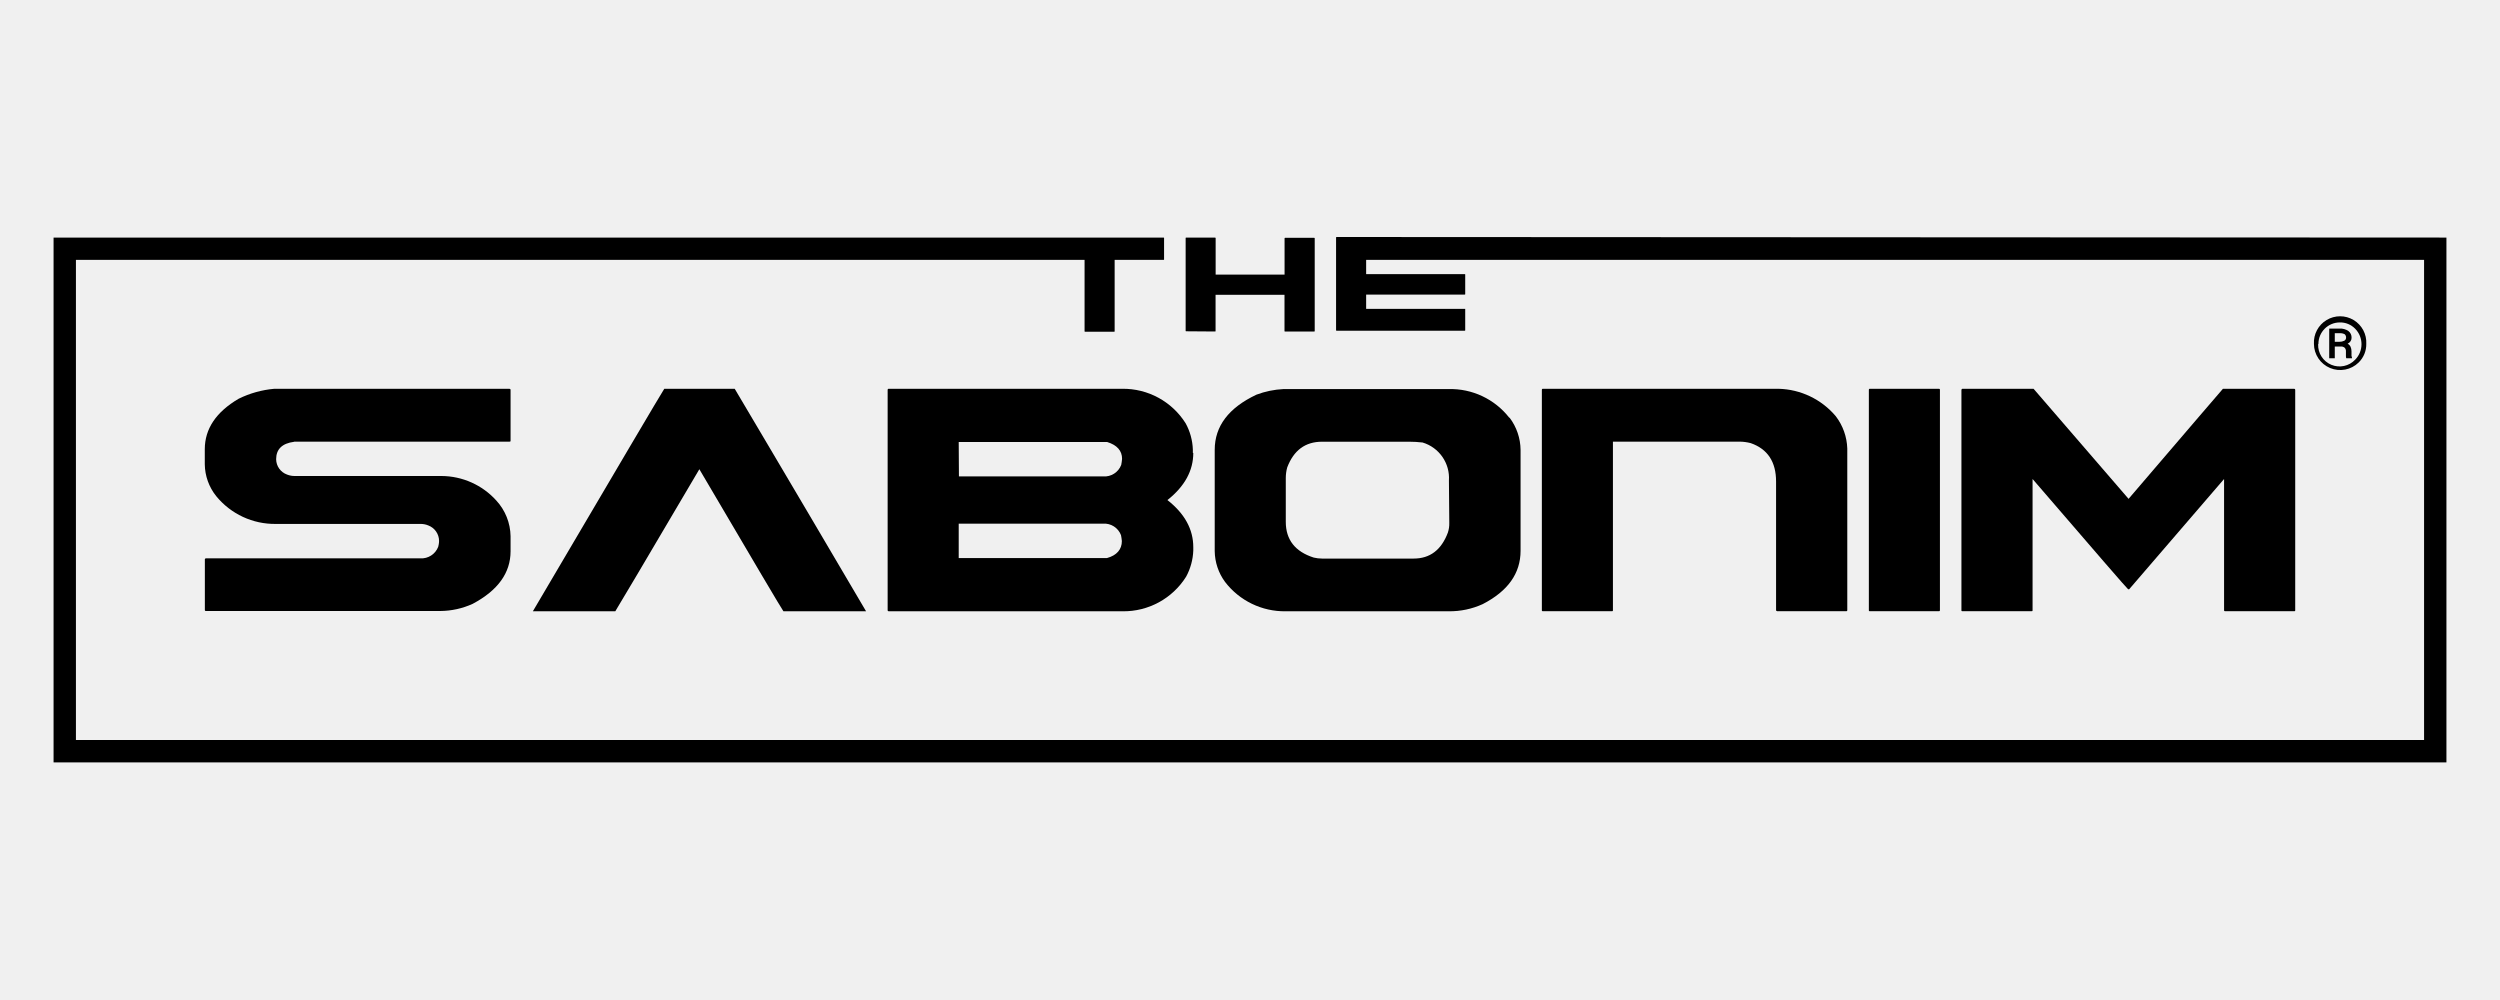
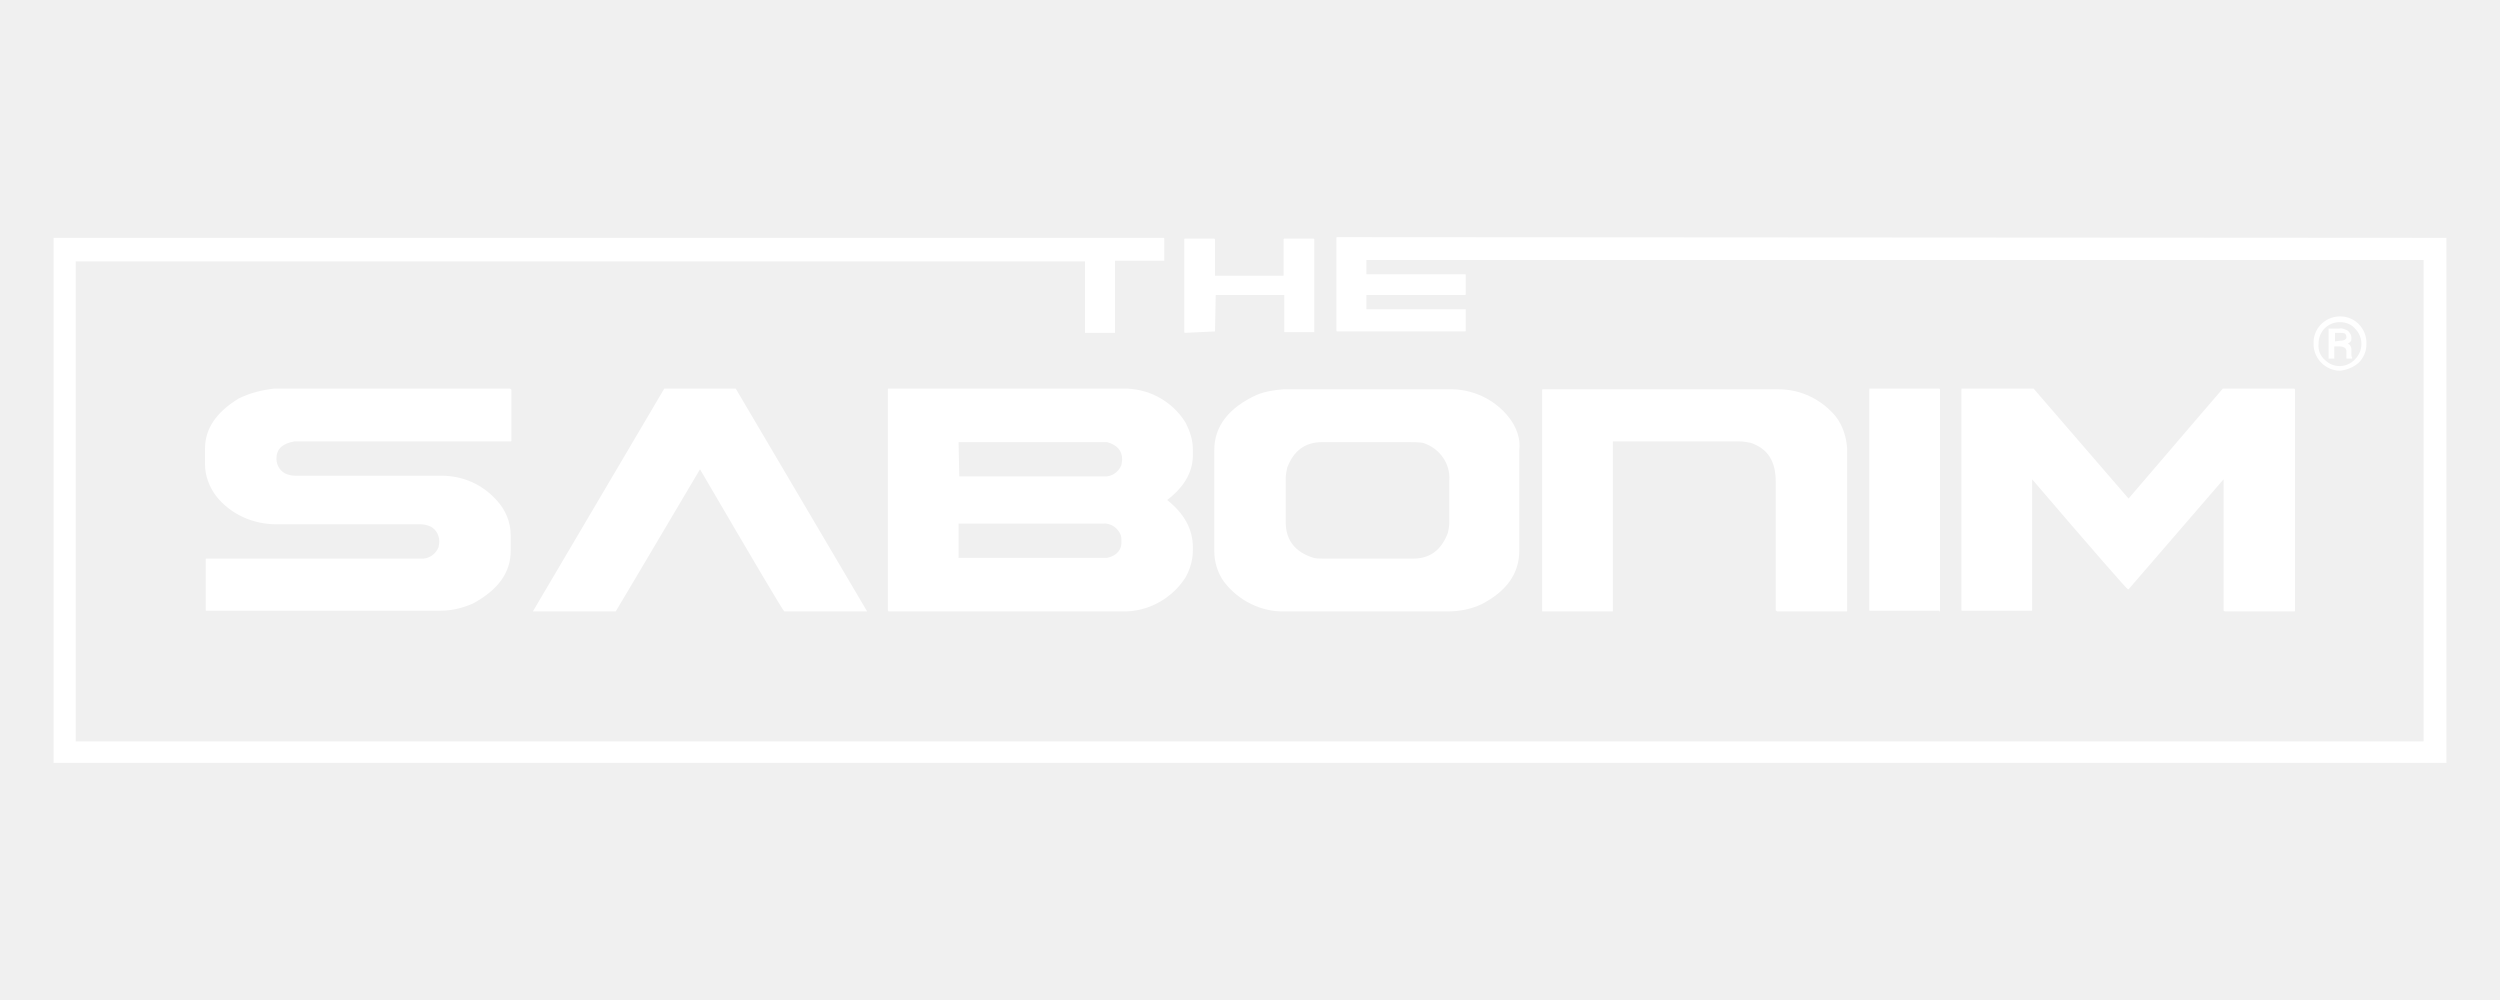
- <svg xmlns="http://www.w3.org/2000/svg" id="Capa_1" data-name="Capa 1" viewBox="0 0 350 140">
-   <path d="M170.12,46.41a.05.05,0,0,0,.06-.06V41.27h9.65v5.08a.05.05,0,0,0,.06.06H184a.05.05,0,0,0,.06-.06v-13s0,0-.06-.06h-4.1s0,0-.06.06v5.09h-9.65V33.32s0,0-.06-.06h-4.07a.07.07,0,0,0-.07.06v13s0,.06.07.06Z" />
-   <path d="M342.5,33.26v73.48H7.5V33.26H162.91s.06,0,.06.06v3a.05.05,0,0,1-.06.06h-6.86v10a.05.05,0,0,1-.06.06H151.9a.05.05,0,0,1-.06-.06v-10H10.63v67.22H339.37V36.38H191.26v2h13.8c.06,0,.07,0,.07.06v2.74s0,.06-.07.06h-13.8v2h13.8c.06,0,.07,0,.07,0v3s0,.06-.07.06H187.13s-.08,0-.08-.06v-13a.08.08,0,0,1,.08-.06Z" />
-   <path d="M41.18,61.83H71.33c.1,0,.15,0,.15-.14V54.58q0-.12-.15-.15H38.4a14.08,14.08,0,0,0-5,1.4q-4.72,2.78-4.73,7.05V65a7.27,7.27,0,0,0,1.6,4.46,10.59,10.59,0,0,0,8.36,3.89h20.2a2.75,2.75,0,0,1,1.13.21,2.33,2.33,0,0,1,1.51,2.17c0,.08,0,.35-.12.82a2.52,2.52,0,0,1-2.52,1.62h-30a.14.14,0,0,0-.15.12v7.11c0,.09.05.14.15.14H61.64a11.1,11.1,0,0,0,4.53-1q5.31-2.82,5.31-7.37V75.07a7.56,7.56,0,0,0-2-5,10.4,10.4,0,0,0-7.66-3.43H41.3a2.86,2.86,0,0,1-1.11-.2,2.31,2.31,0,0,1-1.53-2.15c0-1.41.84-2.22,2.52-2.44" />
-   <path d="M167,63.41v-.47a8.24,8.24,0,0,0-1-3.66,10.33,10.33,0,0,0-8.91-4.85H124.41c-.07,0-.12,0-.14.15V85.43c0,.1.07.15.14.15h32.74a10.33,10.33,0,0,0,8.91-4.85,8.3,8.3,0,0,0,1-3.66V76.6c0-2.49-1.2-4.69-3.62-6.59,2.42-1.92,3.62-4.12,3.62-6.6M155,78.13H134.22V73.31h20.2a2.51,2.51,0,0,1,2.52,1.61,7.92,7.92,0,0,1,.12.83c0,1.16-.7,2-2.09,2.38M134.22,61.88H155c1.39.43,2.09,1.22,2.09,2.36a7.63,7.63,0,0,1-.12.85,2.51,2.51,0,0,1-2.52,1.61h-20.2Z" />
-   <path d="M211.29,58.47a10.44,10.44,0,0,0-8.5-4H179.67a12.53,12.53,0,0,0-3.76.78q-5.85,2.76-5.85,7.73V77.16a7.42,7.42,0,0,0,1.44,4.3A10.5,10.5,0,0,0,180,85.58h22.84a11.14,11.14,0,0,0,4.73-1q5.31-2.73,5.31-7.47V63a7.62,7.62,0,0,0-1.54-4.53m-8.44,14.71a4,4,0,0,1-.2,1.39c-.91,2.42-2.5,3.63-4.79,3.63H185.09a5.06,5.06,0,0,1-1.17-.14c-2.61-.83-3.91-2.51-3.91-5V66.91a5.6,5.6,0,0,1,.2-1.47c.91-2.4,2.53-3.6,4.88-3.6h12.19a16.84,16.84,0,0,1,1.88.11,5.19,5.19,0,0,1,3.69,5.32Z" />
-   <path d="M248.78,85.57h9.7a.13.13,0,0,0,.14-.14V62.79A7.85,7.85,0,0,0,257,58.26a10.82,10.82,0,0,0-8-3.83H216c-.08,0-.12,0-.14.15V85.43a.12.12,0,0,0,.14.14h9.66c.1,0,.15,0,.15-.14V61.83h17.76a6.37,6.37,0,0,1,1.54.21q3.54,1.24,3.54,5.37v18a.13.13,0,0,0,.14.14" />
-   <path d="M271.45,85.57a.13.13,0,0,0,.14-.14V54.58c0-.08,0-.13-.14-.15h-9.67c-.08,0-.12,0-.14.15V85.43a.12.12,0,0,0,.14.14Z" />
-   <path d="M311.52,85.57h9.69c.08,0,.12,0,.12-.14V54.58a.14.14,0,0,0-.12-.15h-10S306.78,59.57,298,69.84L284.7,54.43h-9.95q-.12,0-.15.15V85.43c0,.09,0,.14.15.14h9.66c.1,0,.15,0,.15-.14V67.06q13.26,15.41,13.38,15.44h.14l13.29-15.44V85.43c0,.09.05.14.15.14" />
-   <path d="M74.56,85.58H86.14q.31-.45,11.77-19.89,11.43,19.45,11.77,19.89h11.57c-11.76-20-18-30.47-18.39-31.15H93c-.45.68-6.63,11.16-18.4,31.15" />
-   <path d="M328.25,48.68a.66.66,0,0,1,.18.51v.27c0,.13,0,.27,0,.4a.78.78,0,0,0,.05.3h.8v-.08a1.2,1.2,0,0,1-.07-.26c0-.11,0-.23,0-.36v-.27a1.55,1.55,0,0,0-.13-.64.9.9,0,0,0-.41-.43,1,1,0,0,0,.41-.35.87.87,0,0,0,.14-.48,1.11,1.11,0,0,0-.45-.95,2,2,0,0,0-1.23-.34h-1.45v4.16h.78V48.51h.82a.78.78,0,0,1,.56.17m-1.38-.83v-1.2h.67a1.35,1.35,0,0,1,.71.14.59.59,0,0,1,.2.5.46.46,0,0,1-.27.42,1.42,1.42,0,0,1-.65.14Z" />
-   <path d="M330.21,50.75a3.55,3.55,0,0,0,1.07-2.61,3.67,3.67,0,1,0-7.33,0,3.68,3.68,0,0,0,6.26,2.61m-5.63-2.61a3,3,0,0,1,3-3,2.91,2.91,0,0,1,2.14.88,3.09,3.09,0,0,1,0,4.34,3,3,0,0,1-5.18-2.17" />
+ <svg xmlns="http://www.w3.org/2000/svg" version="1.1" id="Capa_1" x="0px" y="0px" viewBox="0 0 350 140" style="enable-background:new 0 0 350 140;" xml:space="preserve">
+   <style type="text/css">
+ 	.st0{fill:#FFFFFF;}
+ </style>
+   <path class="st0" d="M170.1,46.4C170.1,46.4,170.2,46.4,170.1,46.4C170.2,46.4,170.2,46.4,170.1,46.4l0.1-5.1h9.6v5.1  c0,0,0,0.1,0,0.1c0,0,0,0,0,0h4.1c0,0,0.1,0,0.1,0c0,0,0,0,0,0v-13c0,0,0,0-0.1-0.1h-4.1c0,0,0,0-0.1,0.1v5.1h-9.6v-5.1  c0,0,0,0-0.1-0.1h-4.1c0,0-0.1,0-0.1,0.1v13c0,0,0,0.1,0.1,0.1L170.1,46.4z" />
+   <path class="st0" d="M342.5,33.3v73.5H7.5V33.3h155.4c0,0,0.1,0,0.1,0.1v3c0,0,0,0.1,0,0.1c0,0,0,0,0,0h-6.9v10c0,0,0,0.1,0,0.1  c0,0,0,0,0,0h-4.1c0,0-0.1,0-0.1,0c0,0,0,0,0,0v-10H10.6v67.2h328.7V36.4H191.3v2h13.8c0.1,0,0.1,0,0.1,0.1v2.7c0,0,0,0.1-0.1,0.1  h-13.8v2h13.8c0.1,0,0.1,0,0.1,0v3c0,0,0,0.1-0.1,0.1h-17.9c0,0-0.1,0-0.1-0.1v-13c0,0,0-0.1,0.1-0.1L342.5,33.3z" />
+   <path class="st0" d="M41.2,61.8h30.2c0.1,0,0.2,0,0.2-0.1v-7.1c0-0.1-0.1-0.1-0.2-0.2H38.4c-1.7,0.2-3.4,0.6-5,1.4  c-3.1,1.9-4.7,4.2-4.7,7V65c0,1.6,0.6,3.2,1.6,4.5c2,2.5,5.1,3.9,8.4,3.9h20.2c0.4,0,0.8,0.1,1.1,0.2c0.9,0.3,1.5,1.2,1.5,2.2  c0,0.1,0,0.3-0.1,0.8c-0.4,1-1.4,1.7-2.5,1.6h-30c-0.1,0-0.1,0-0.1,0.1v7.1c0,0.1,0,0.1,0.1,0.1h32.8c1.6,0,3.1-0.4,4.5-1  c3.5-1.9,5.3-4.3,5.3-7.4v-2.1c0-1.9-0.7-3.6-2-5c-2-2.2-4.7-3.4-7.7-3.4H41.3c-0.4,0-0.8-0.1-1.1-0.2c-0.9-0.3-1.5-1.2-1.5-2.2  C38.7,62.9,39.5,62.1,41.2,61.8" />
+   <path class="st0" d="M167,63.4v-0.5c0-1.3-0.4-2.5-1-3.7c-1.9-3.1-5.3-4.9-8.9-4.8h-32.7c-0.1,0-0.1,0-0.1,0.2v30.8  c0,0.1,0.1,0.2,0.1,0.2h32.7c3.6,0.1,7-1.8,8.9-4.8c0.6-1.1,1-2.4,1-3.7v-0.5c0-2.5-1.2-4.7-3.6-6.6C165.9,68.1,167.1,65.9,167,63.4   M155,78.1h-20.8v-4.8h20.2c1.1-0.1,2.1,0.6,2.5,1.6c0.1,0.3,0.1,0.6,0.1,0.8C157.1,76.9,156.4,77.8,155,78.1 M134.2,61.9H155  c1.4,0.4,2.1,1.2,2.1,2.4c0,0.3-0.1,0.6-0.1,0.8c-0.4,1-1.4,1.7-2.5,1.6h-20.2L134.2,61.9z" />
+   <path class="st0" d="M211.3,58.5c-2-2.6-5.2-4.1-8.5-4h-23.1c-1.3,0.1-2.6,0.3-3.8,0.8c-3.9,1.8-5.9,4.4-5.9,7.7v14.2  c0,1.5,0.5,3.1,1.4,4.3c2,2.6,5.2,4.2,8.5,4.1h22.8c1.6,0,3.2-0.3,4.7-1c3.5-1.8,5.3-4.3,5.3-7.5V63  C212.9,61.4,212.3,59.8,211.3,58.5 M202.9,73.2c0,0.5-0.1,0.9-0.2,1.4c-0.9,2.4-2.5,3.6-4.8,3.6h-12.8c-0.4,0-0.8,0-1.2-0.1  c-2.6-0.8-3.9-2.5-3.9-5v-6.1c0-0.5,0.1-1,0.2-1.5c0.9-2.4,2.5-3.6,4.9-3.6h12.2c0.6,0,1.3,0,1.9,0.1c2.3,0.7,3.9,2.9,3.7,5.3  L202.9,73.2z" />
+   <path class="st0" d="M248.8,85.6h9.7c0.1,0,0.1,0,0.1-0.1c0,0,0,0,0,0V62.8c-0.1-1.6-0.6-3.2-1.6-4.5c-2-2.4-4.9-3.8-8-3.8h-33  c-0.1,0-0.1,0-0.1,0.2v30.8c0,0.1,0,0.1,0.1,0.1c0,0,0,0,0,0h9.7c0.1,0,0.1,0,0.1-0.1V61.8h17.8c0.5,0,1,0.1,1.5,0.2  c2.4,0.8,3.5,2.6,3.5,5.4v18C248.6,85.5,248.7,85.5,248.8,85.6C248.8,85.6,248.8,85.6,248.8,85.6" />
+   <path class="st0" d="M271.5,85.6c0.1,0,0.1,0,0.1-0.1c0,0,0,0,0,0V54.6c0-0.1,0-0.1-0.1-0.2h-9.7c-0.1,0-0.1,0-0.1,0.2v30.8  c0,0.1,0,0.1,0.1,0.1c0,0,0,0,0,0H271.5z" />
+   <path class="st0" d="M311.5,85.6h9.7c0.1,0,0.1,0,0.1-0.1V54.6c0-0.1,0-0.1-0.1-0.2h-10c0,0-4.4,5.1-13.2,15.4l-13.3-15.4h-10  c-0.1,0-0.1,0-0.1,0.2v30.8c0,0.1,0,0.1,0.1,0.1h9.7c0.1,0,0.1,0,0.1-0.1V67.1c8.8,10.3,13.3,15.4,13.4,15.4h0.1l13.3-15.4v18.4  C311.4,85.5,311.4,85.6,311.5,85.6" />
+   <path class="st0" d="M74.6,85.6h11.6c0.2-0.3,4.1-6.9,11.8-19.9c7.6,13,11.5,19.6,11.8,19.9h11.6c-11.8-20-18-30.5-18.4-31.2H93  C92.6,55.1,86.4,65.6,74.6,85.6" />
+   <path class="st0" d="M328.3,48.7c0.1,0.1,0.2,0.3,0.2,0.5v0.3c0,0.1,0,0.3,0,0.4c0,0.1,0,0.2,0,0.3h0.8v-0.1c0-0.1-0.1-0.2-0.1-0.3  c0-0.1,0-0.2,0-0.4v-0.3c0-0.2,0-0.4-0.1-0.6c-0.1-0.2-0.2-0.3-0.4-0.4c0.2-0.1,0.3-0.2,0.4-0.3c0.1-0.1,0.1-0.3,0.1-0.5  c0-0.4-0.2-0.7-0.5-1c-0.4-0.2-0.8-0.4-1.2-0.3h-1.5v4.2h0.8v-1.7h0.8C327.9,48.5,328.1,48.6,328.3,48.7 M326.9,47.8v-1.2h0.7  c0.2,0,0.5,0,0.7,0.1c0.1,0.1,0.2,0.3,0.2,0.5c0,0.2-0.1,0.3-0.3,0.4c-0.2,0.1-0.4,0.1-0.6,0.1L326.9,47.8z" />
+   <path class="st0" d="M330.2,50.8c0.7-0.7,1.1-1.6,1.1-2.6c0.1-2-1.4-3.8-3.5-3.9c-2-0.1-3.8,1.4-3.9,3.5c0,0.1,0,0.3,0,0.4  c0,2,1.7,3.7,3.7,3.7C328.6,51.8,329.5,51.4,330.2,50.8 M324.6,48.1c0-1.7,1.3-3,3-3c0.8,0,1.6,0.3,2.1,0.9c1.2,1.2,1.2,3.1,0,4.3  c-1.1,1.2-3,1.3-4.2,0.1C324.9,49.9,324.5,49.1,324.6,48.1" />
</svg>
